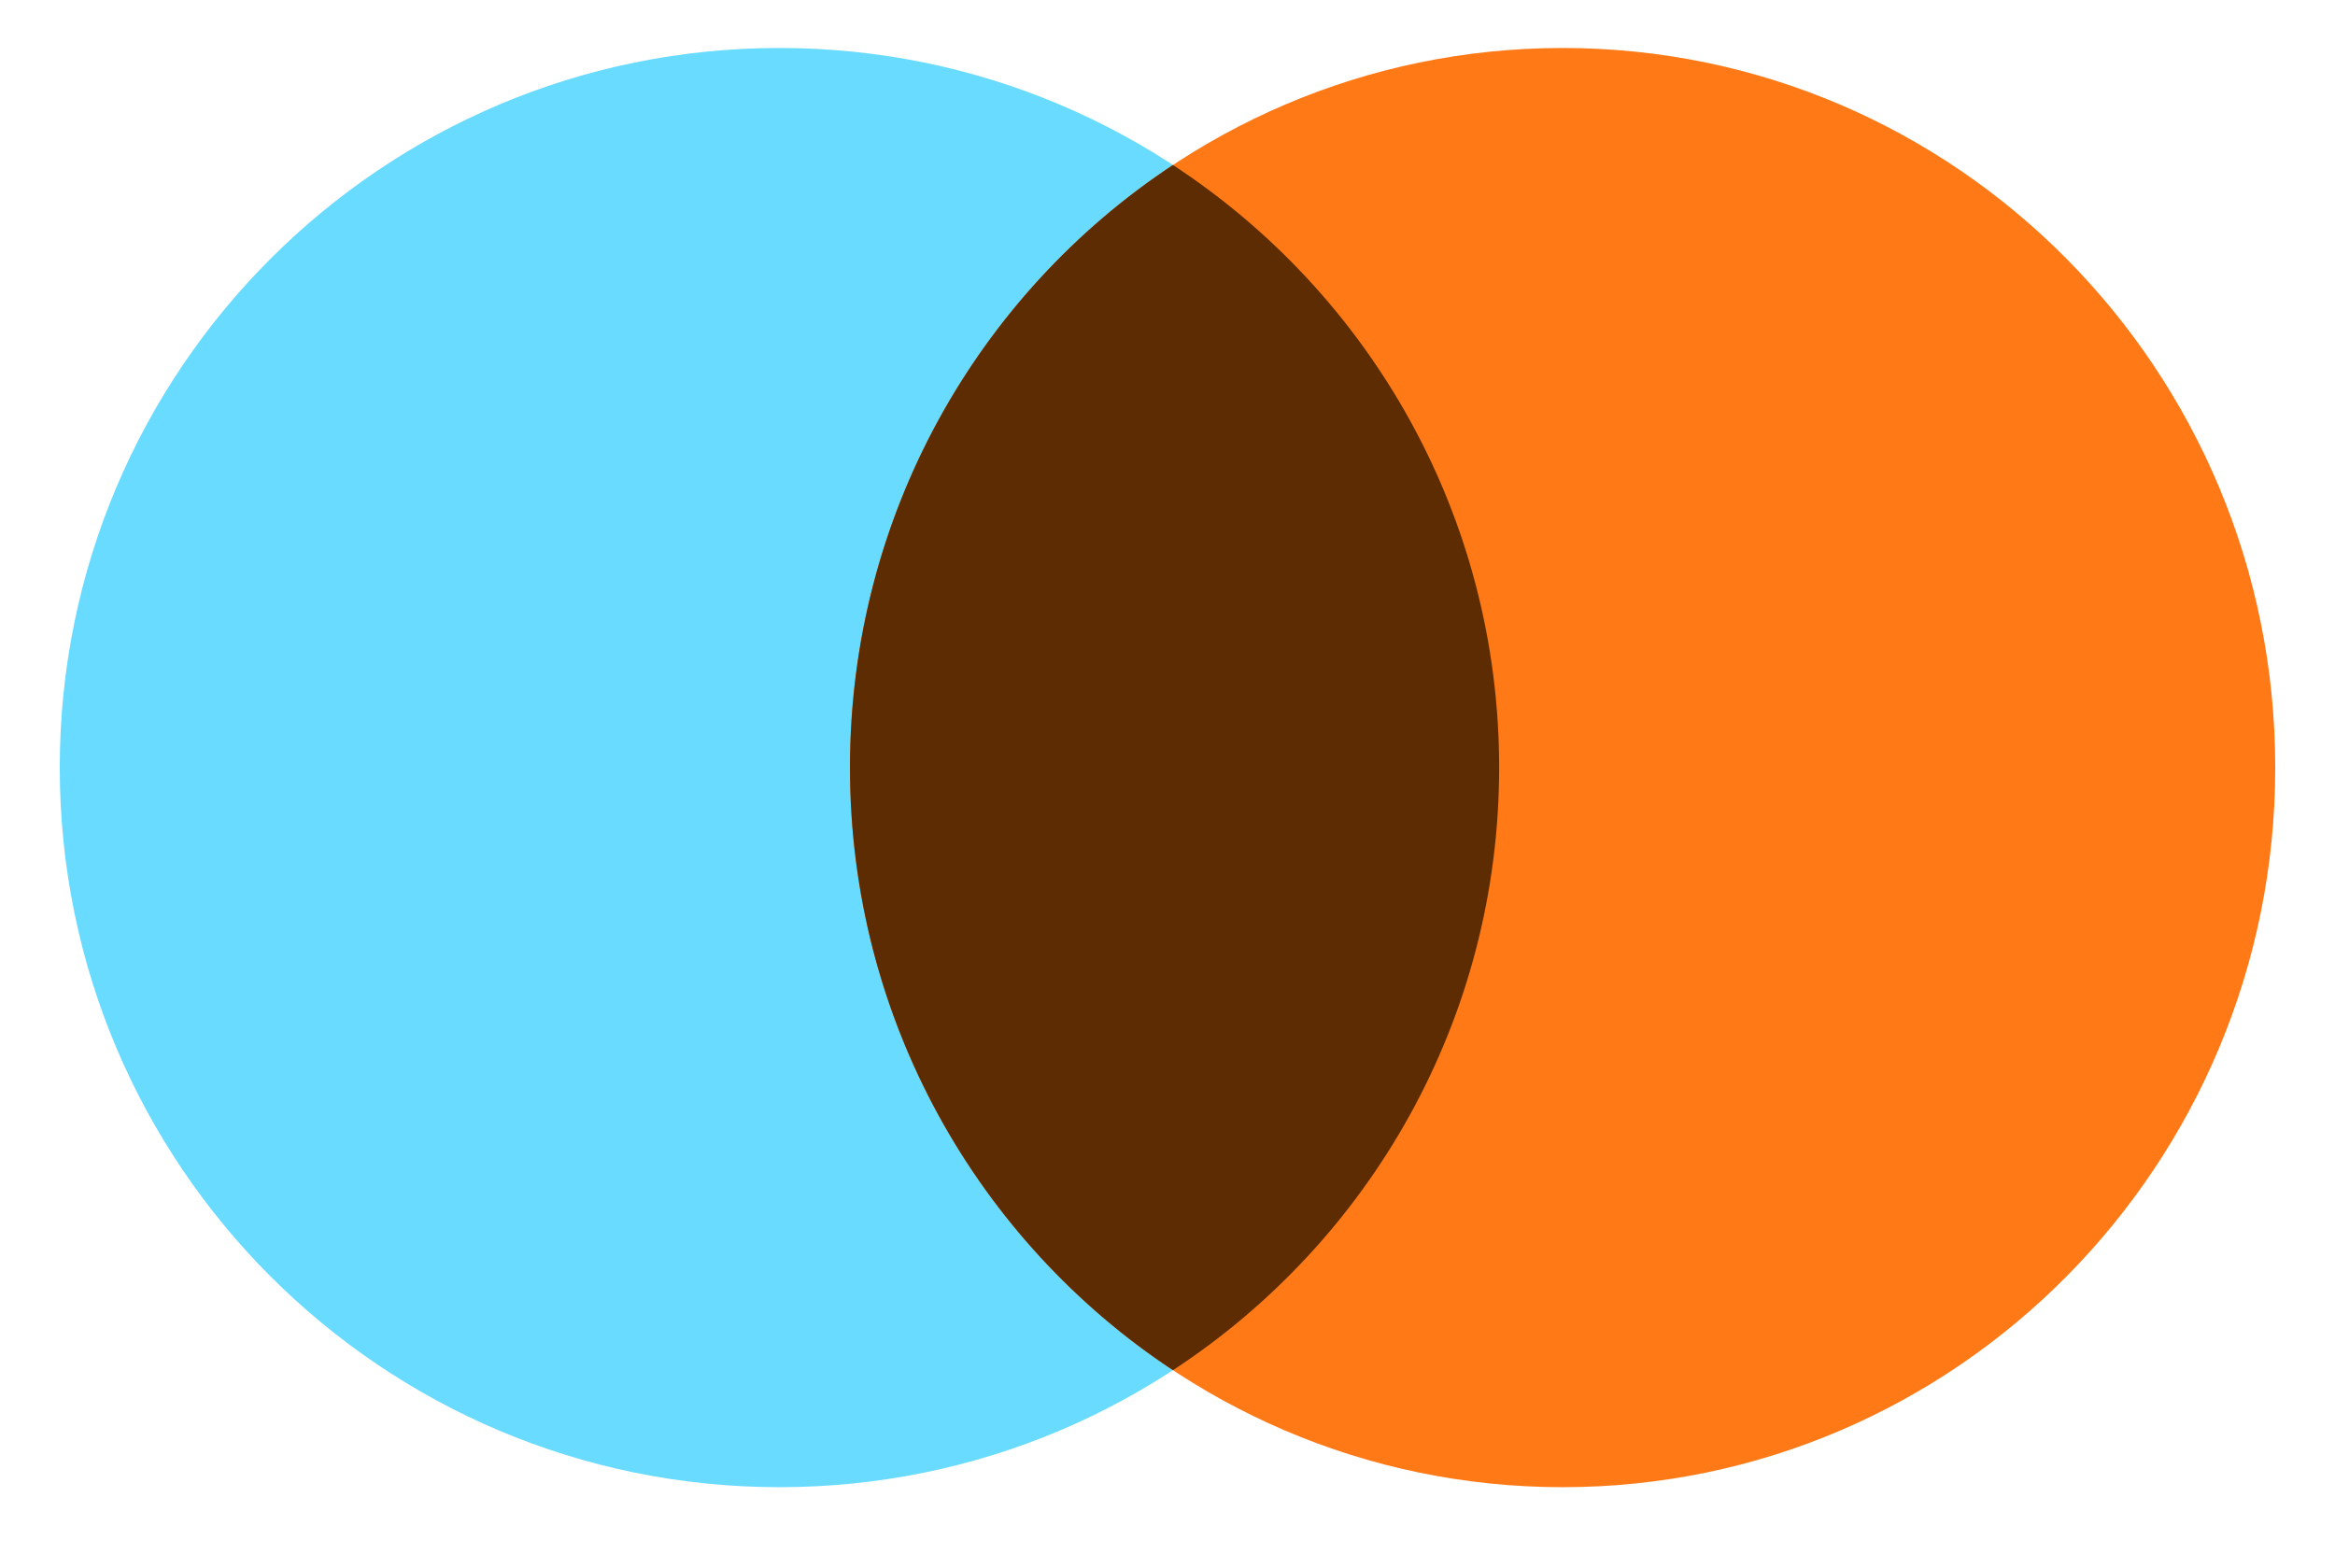
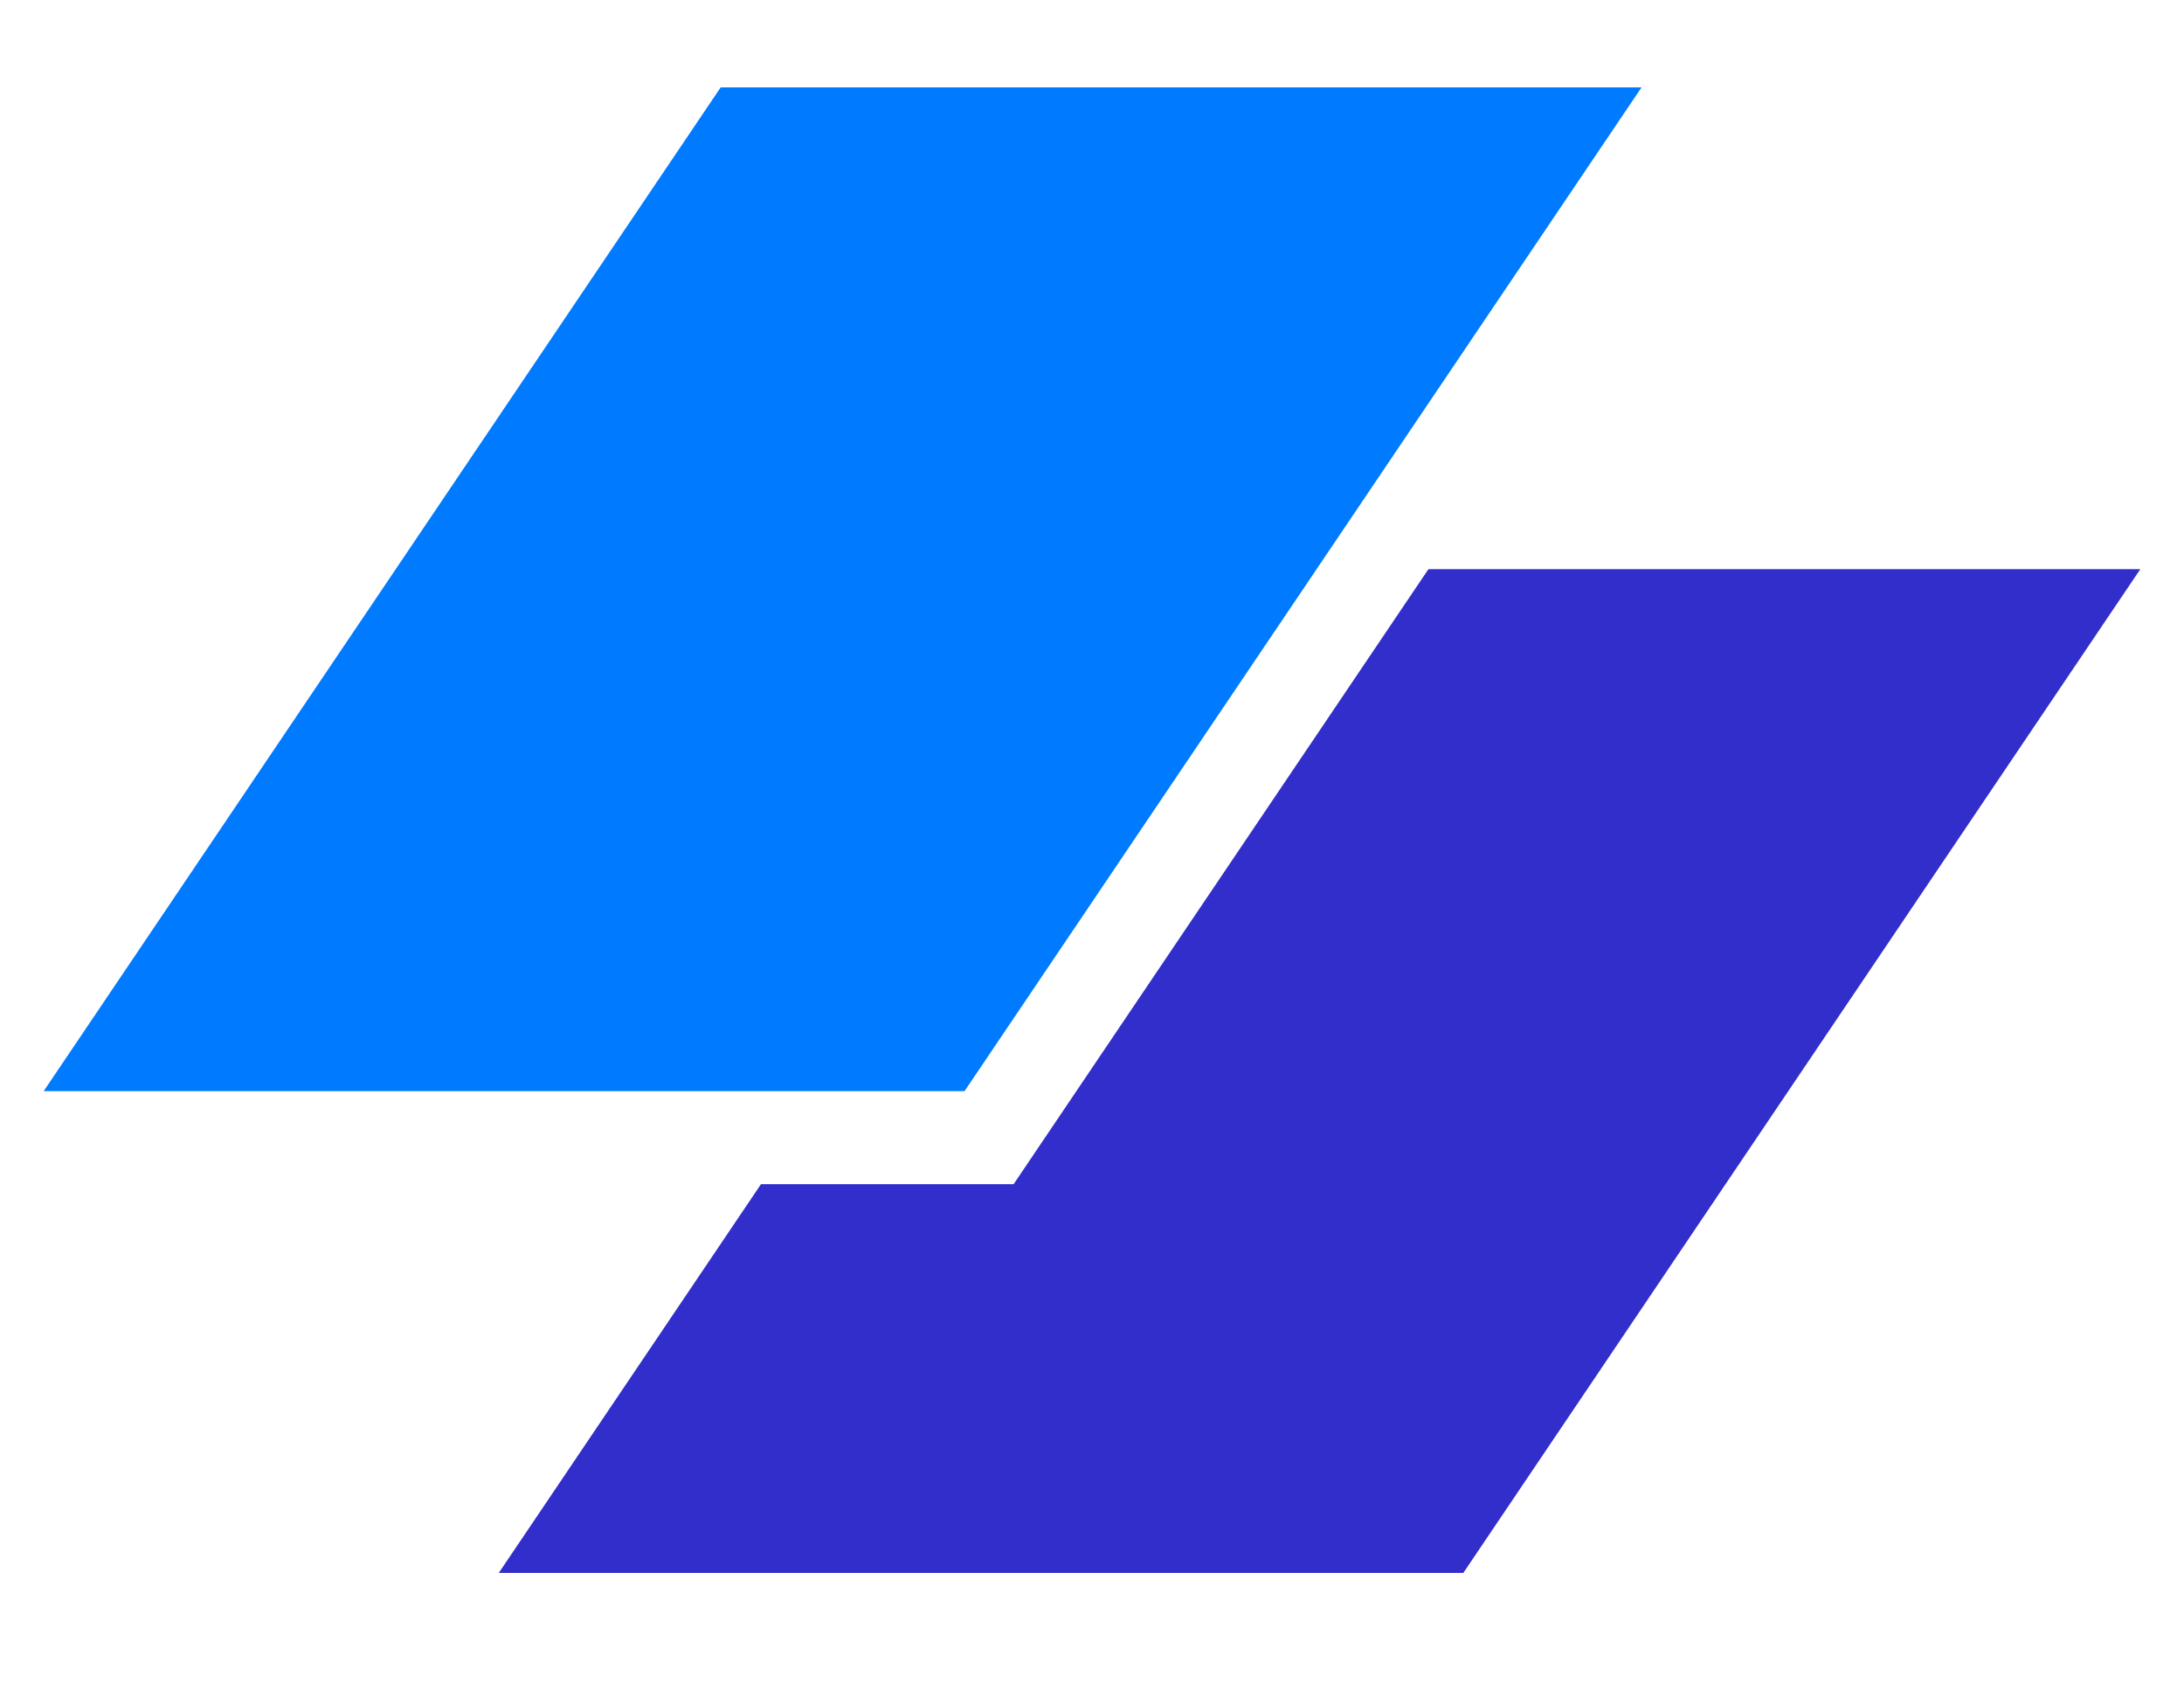
- <svg xmlns="http://www.w3.org/2000/svg" id="logo-14" width="73" height="49" viewBox="0 0 73 49" fill="none">
-   <path d="M46.868 24C46.868 36.426 36.794 46.5 24.368 46.5C11.941 46.5 1.868 36.426 1.868 24C1.868 11.574 11.941 1.5 24.368 1.5C36.794 1.5 46.868 11.574 46.868 24Z" class="ccustom" fill="#68DBFF" />
-   <path d="M71.132 24C71.132 36.426 61.157 46.5 48.853 46.5C36.548 46.5 26.573 36.426 26.573 24C26.573 11.574 36.548 1.5 48.853 1.5C61.157 1.5 71.132 11.574 71.132 24Z" class="ccompli1" fill="#FF7917" />
-   <path d="M36.67 42.842C42.811 38.824 46.868 31.886 46.868 24C46.868 16.114 42.811 9.176 36.67 5.159C30.59 9.176 26.573 16.114 26.573 24C26.573 31.886 30.59 38.824 36.67 42.842Z" class="ccompli2" fill="#5D2C02" />
+ <svg xmlns="http://www.w3.org/2000/svg" id="logo-35" width="50" height="39" viewBox="0 0 50 39" fill="none">
+   <path d="M16.499 2H37.581L22.082 24.973H1L16.499 2Z" class="ccompli1" fill="#007AFF" data-darkreader-inline-fill="" style="--darkreader-inline-fill: #0062cc;" />
+   <path d="M17.422 27.102L11.419 36H33.501L49 13.027H32.702L23.206 27.102H17.422Z" class="ccustom" fill="#312ECB" data-darkreader-inline-fill="" style="--darkreader-inline-fill: #2725a2;" />
</svg>
